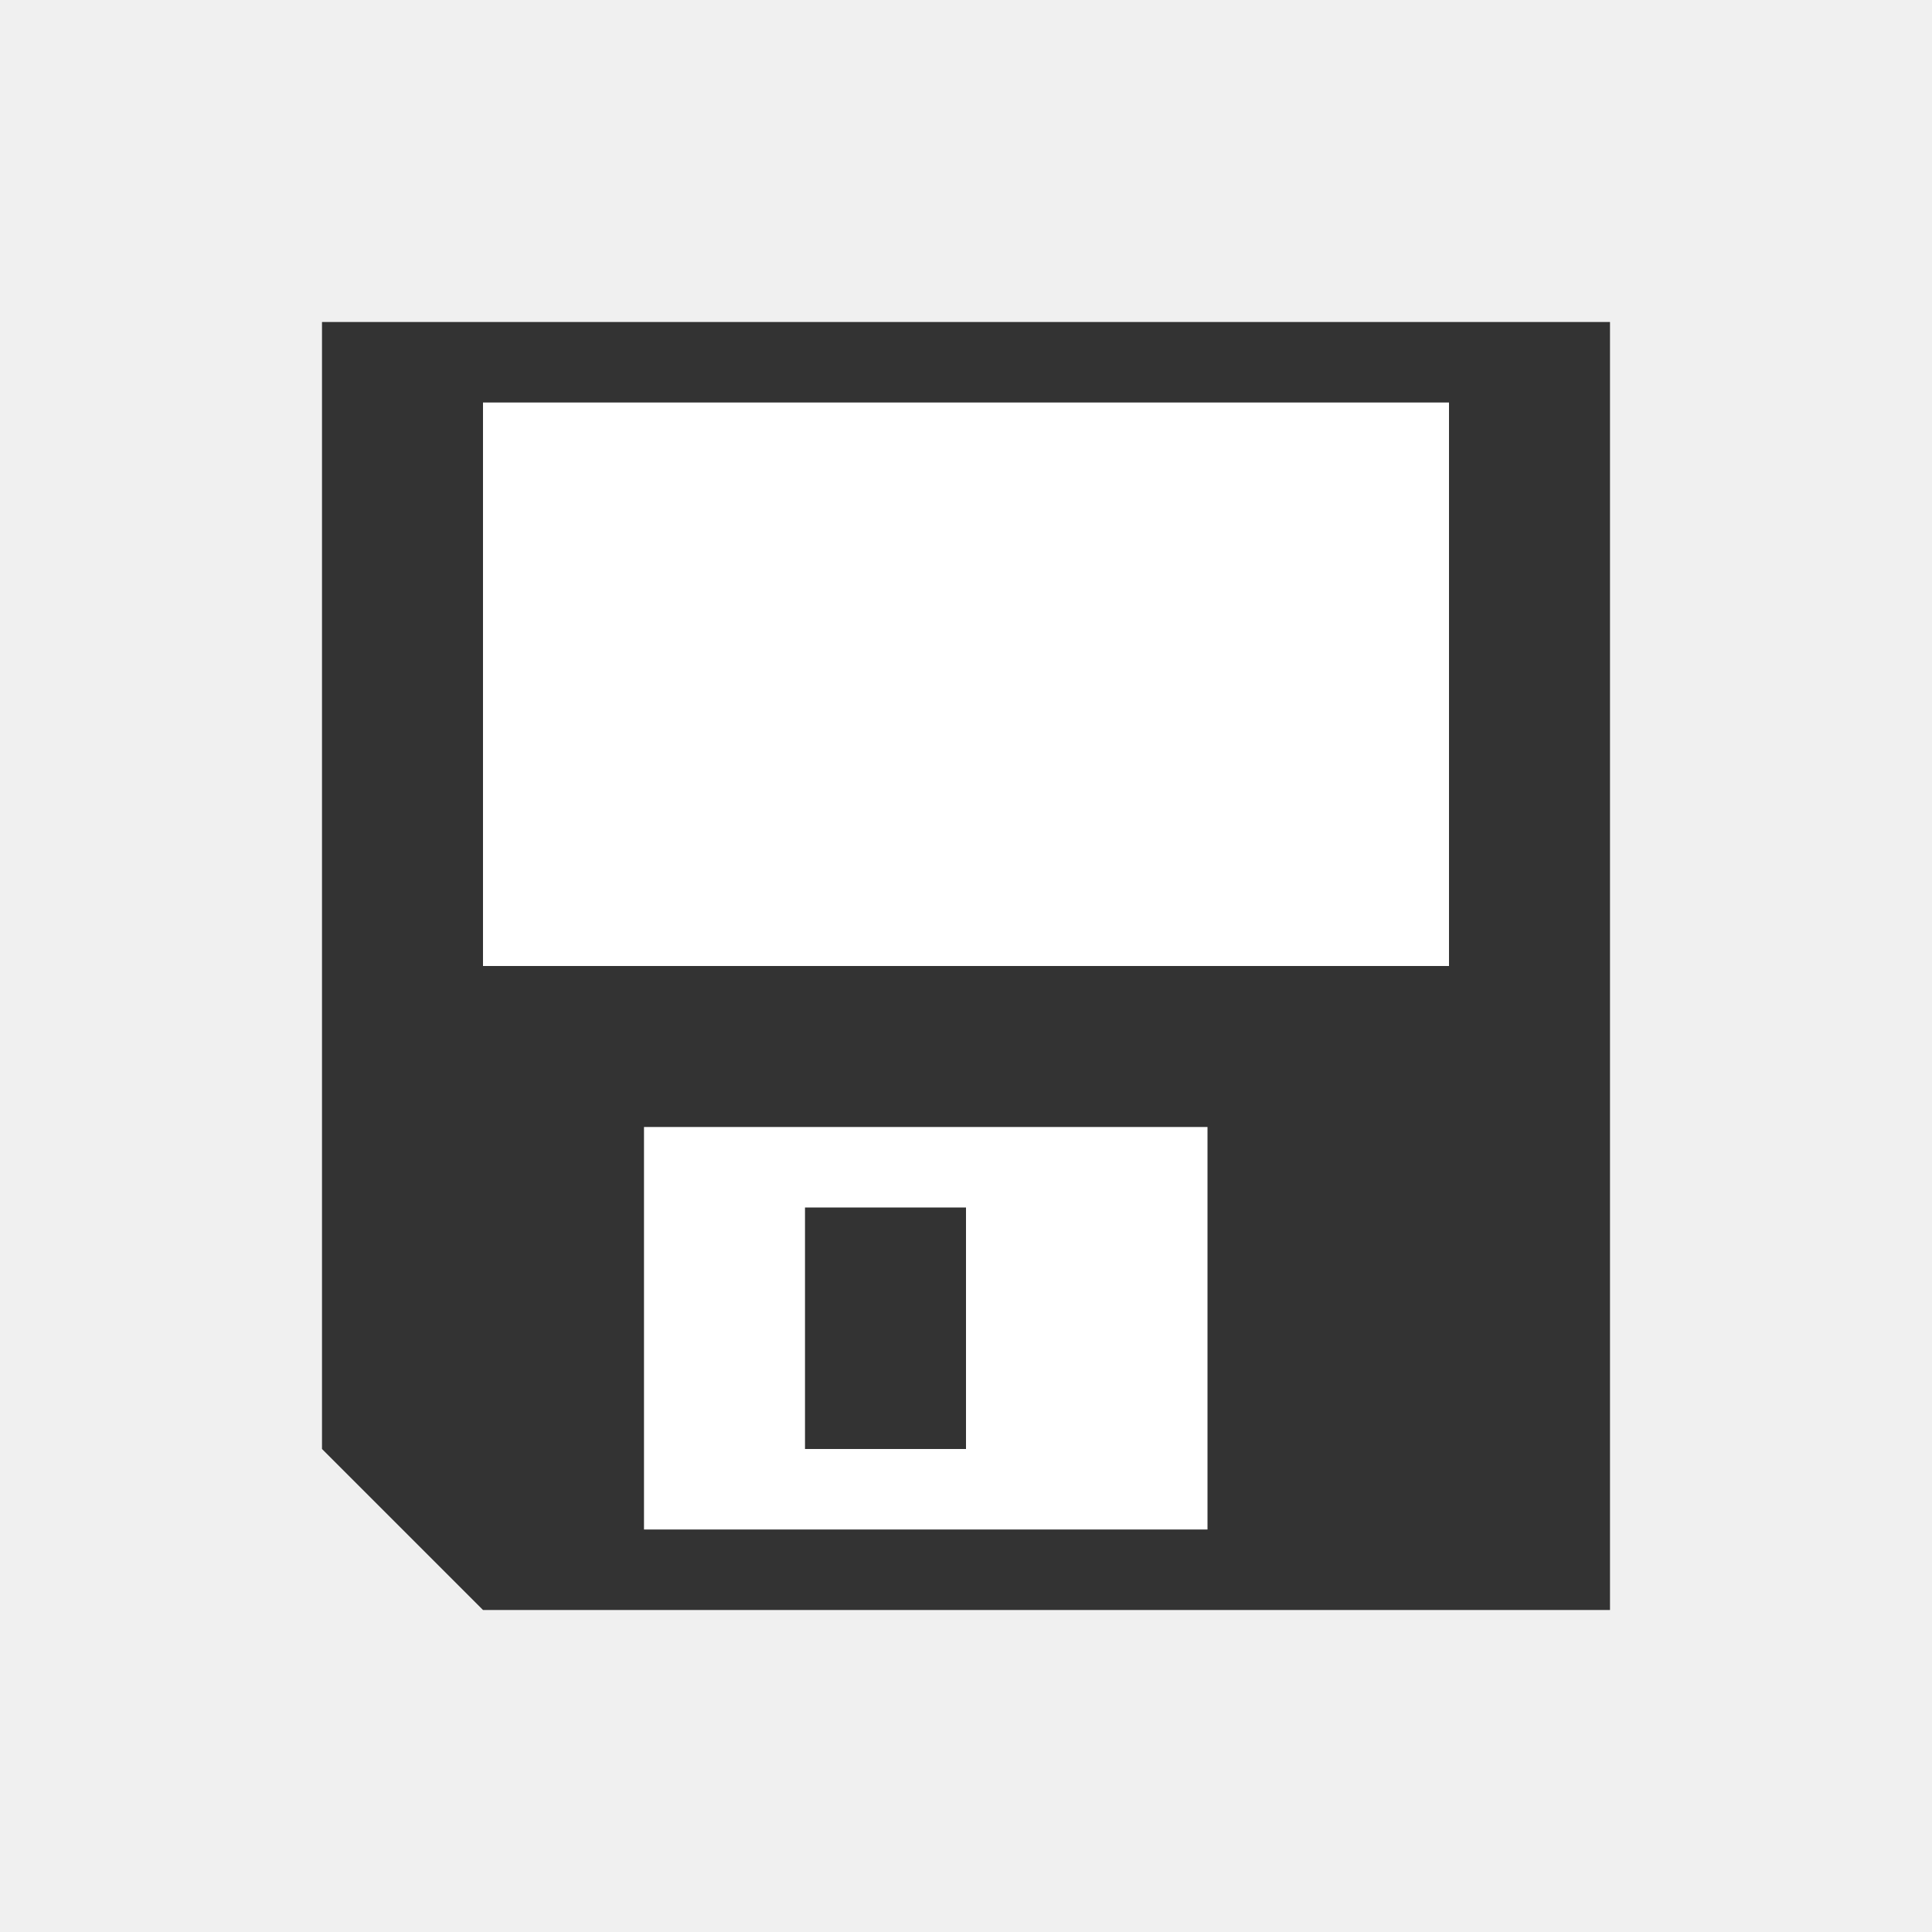
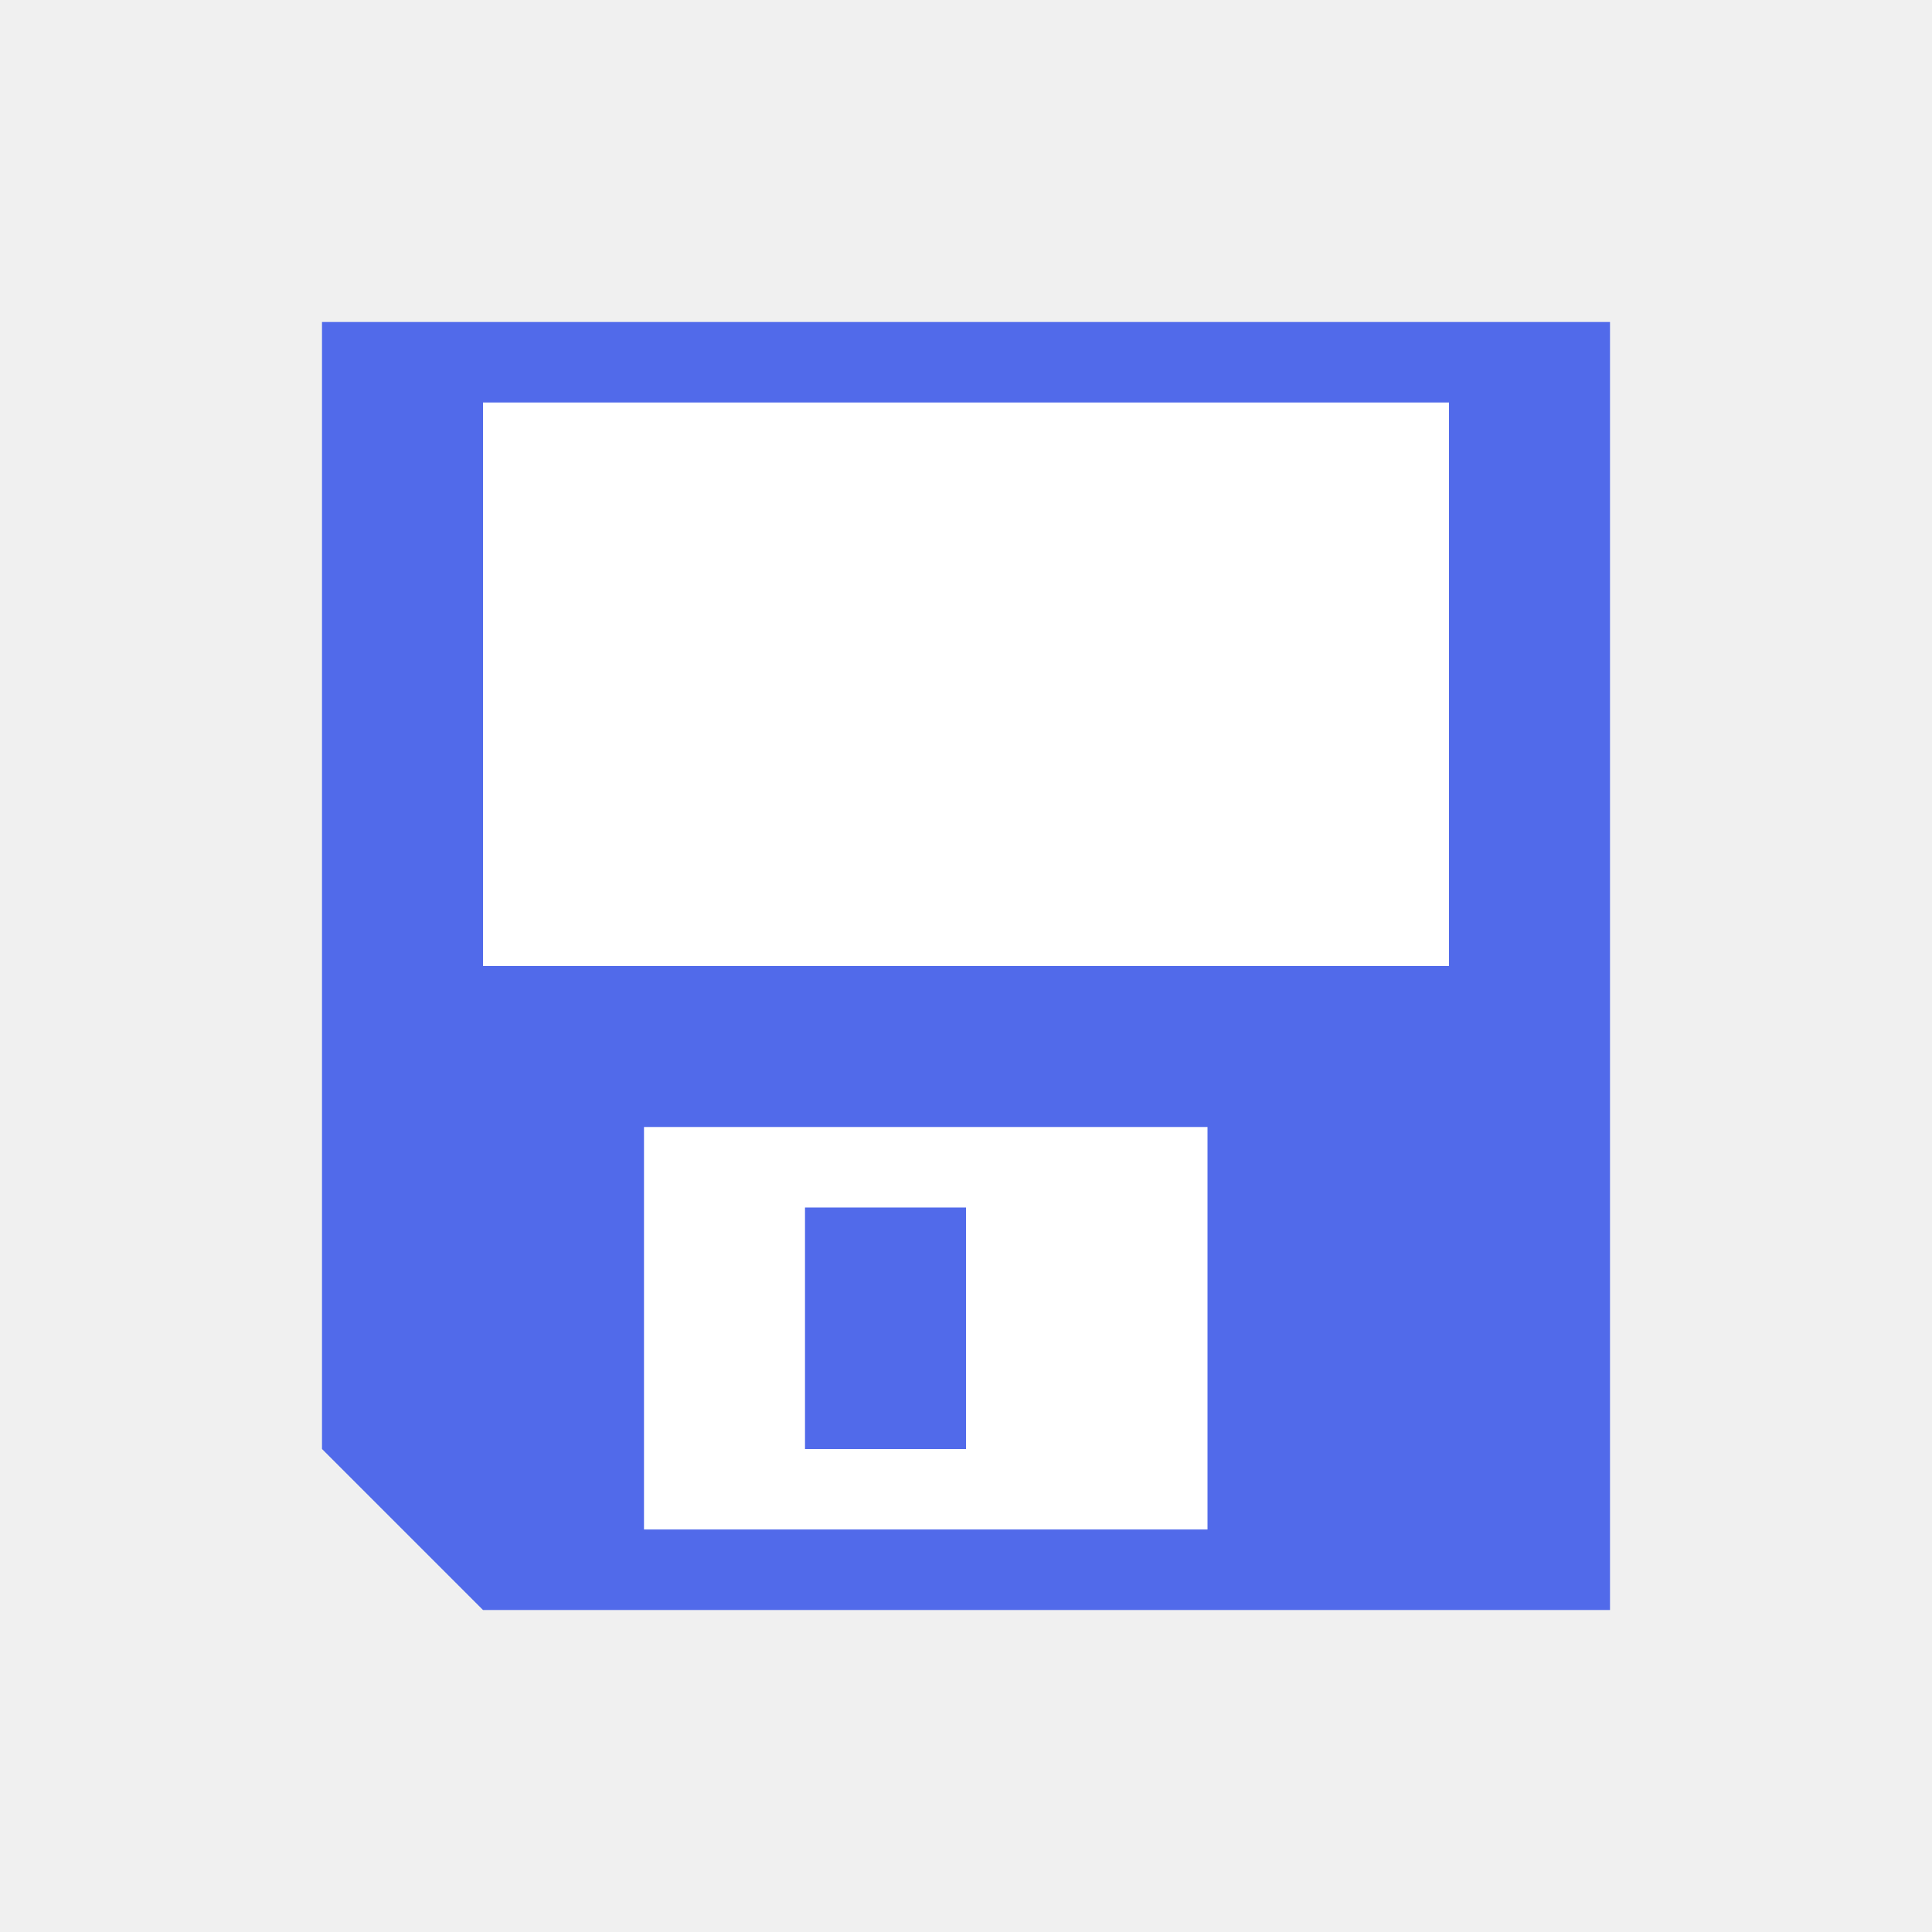
<svg xmlns="http://www.w3.org/2000/svg" version="1.1" width="24" height="24">
-   <path style="fill:#333333;fill-opacity:1;stroke:none" d="M 4,4 4,18 6,20 20,20 20,4 Z" />
+   <path style="fill:#516aea;fill-opacity:1;stroke:none" d="M 4,4 4,18 6,20 20,20 20,4 Z" />
  <rect style="fill:#ffffff;fill-opacity:1;stroke:none" height="7" width="12" x="6" y="5" />
  <rect style="fill:#ffffff;fill-opacity:1;stroke:none" height="5" width="7" x="8" y="14" />
-   <rect style="fill:#333333;fill-opacity:1;stroke:none" height="3" width="2" x="10" y="15" />
+   <rect style="fill:#516aea;fill-opacity:1;stroke:none" height="3" width="2" x="10" y="15" />
</svg>
